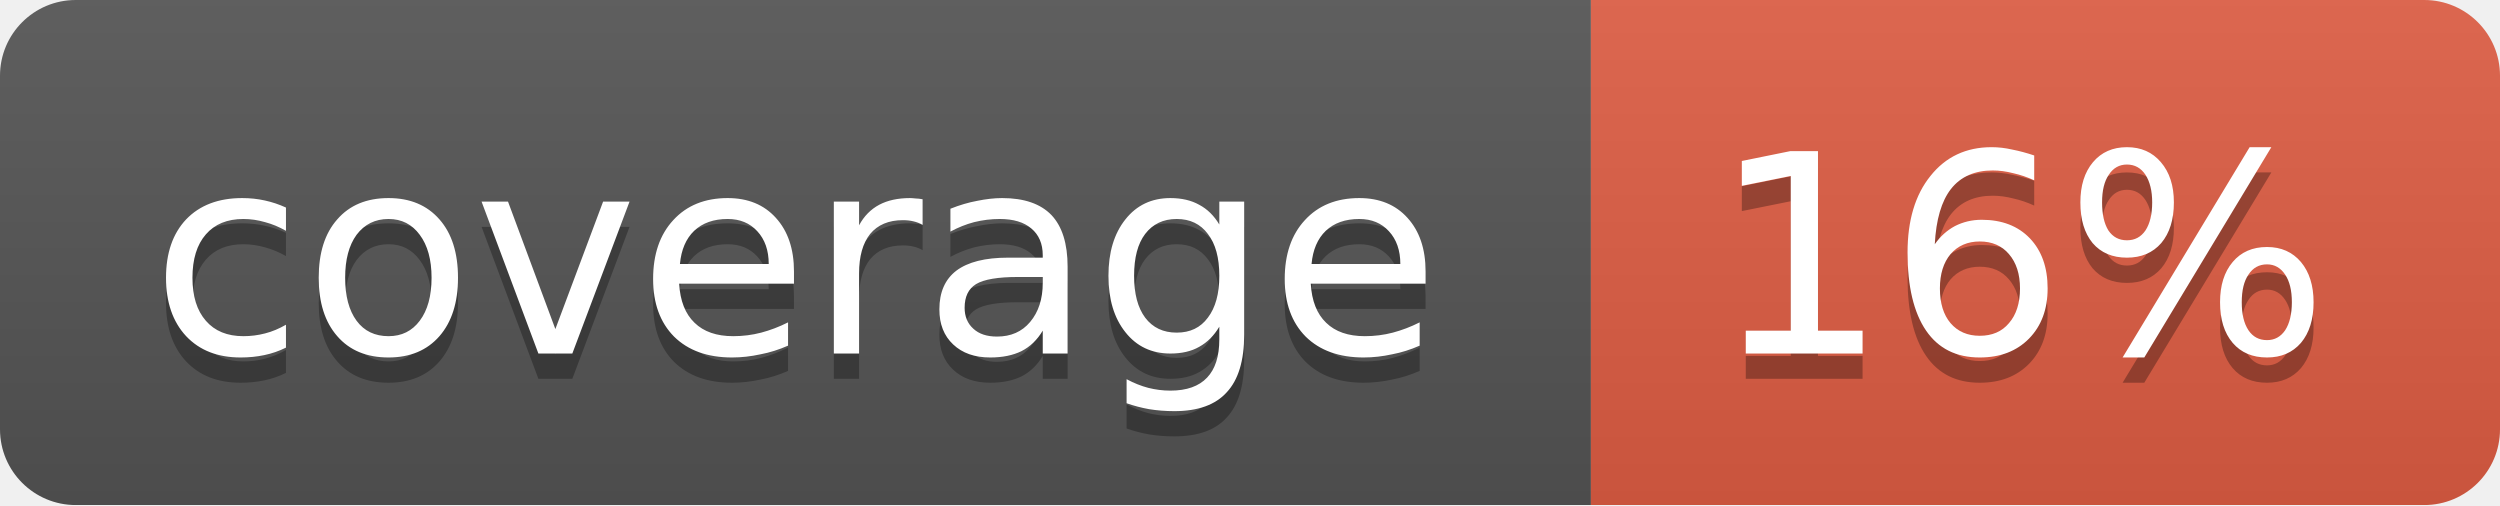
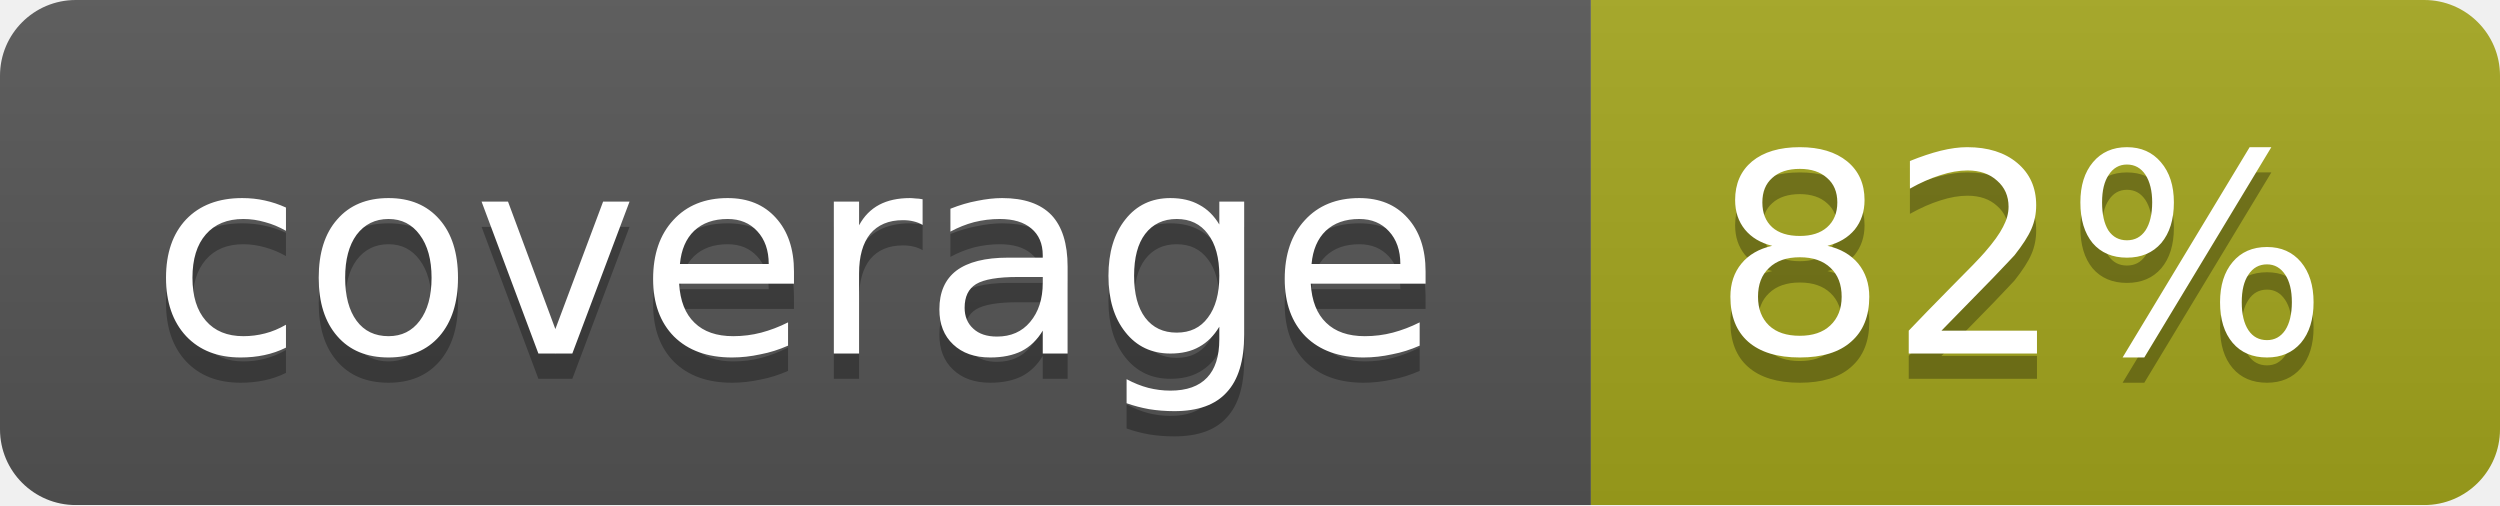
<svg xmlns="http://www.w3.org/2000/svg" width="99" height="20">
  <linearGradient id="b" x2="0" y2="100%">
    <stop offset="0" stop-color="#bbb" stop-opacity=".1" />
    <stop offset="1" stop-opacity=".1" />
  </linearGradient>
  <mask id="a">
    <rect width="99" height="20" rx="3" fill="#fff" />
  </mask>
  <g mask="url(#a)">
    <path fill="#555" d="M0 0h63v20H0z" />
-     <path fill="#e05d44" d="M63 0h36v20H63z" />
+     <path fill="#a4a61d" d="M63 0h36v20H63z" />
    <path fill="url(#b)" d="M0 0h99v20H0z" />
  </g>
  <g fill="#fff" text-anchor="middle" font-family="DejaVu Sans,Verdana,Geneva,sans-serif" font-size="11">
    <text x="31.5" y="15" fill="#010101" fill-opacity=".3">coverage</text>
    <text x="31.5" y="14">coverage</text>
-     <text x="80" y="15" fill="#010101" fill-opacity=".3">16%</text>
-     <text x="80" y="14">16%</text>
+     <text x="80" y="15" fill="#010101" fill-opacity=".3">82%</text>
+     <text x="80" y="14">82%</text>
  </g>
</svg>
